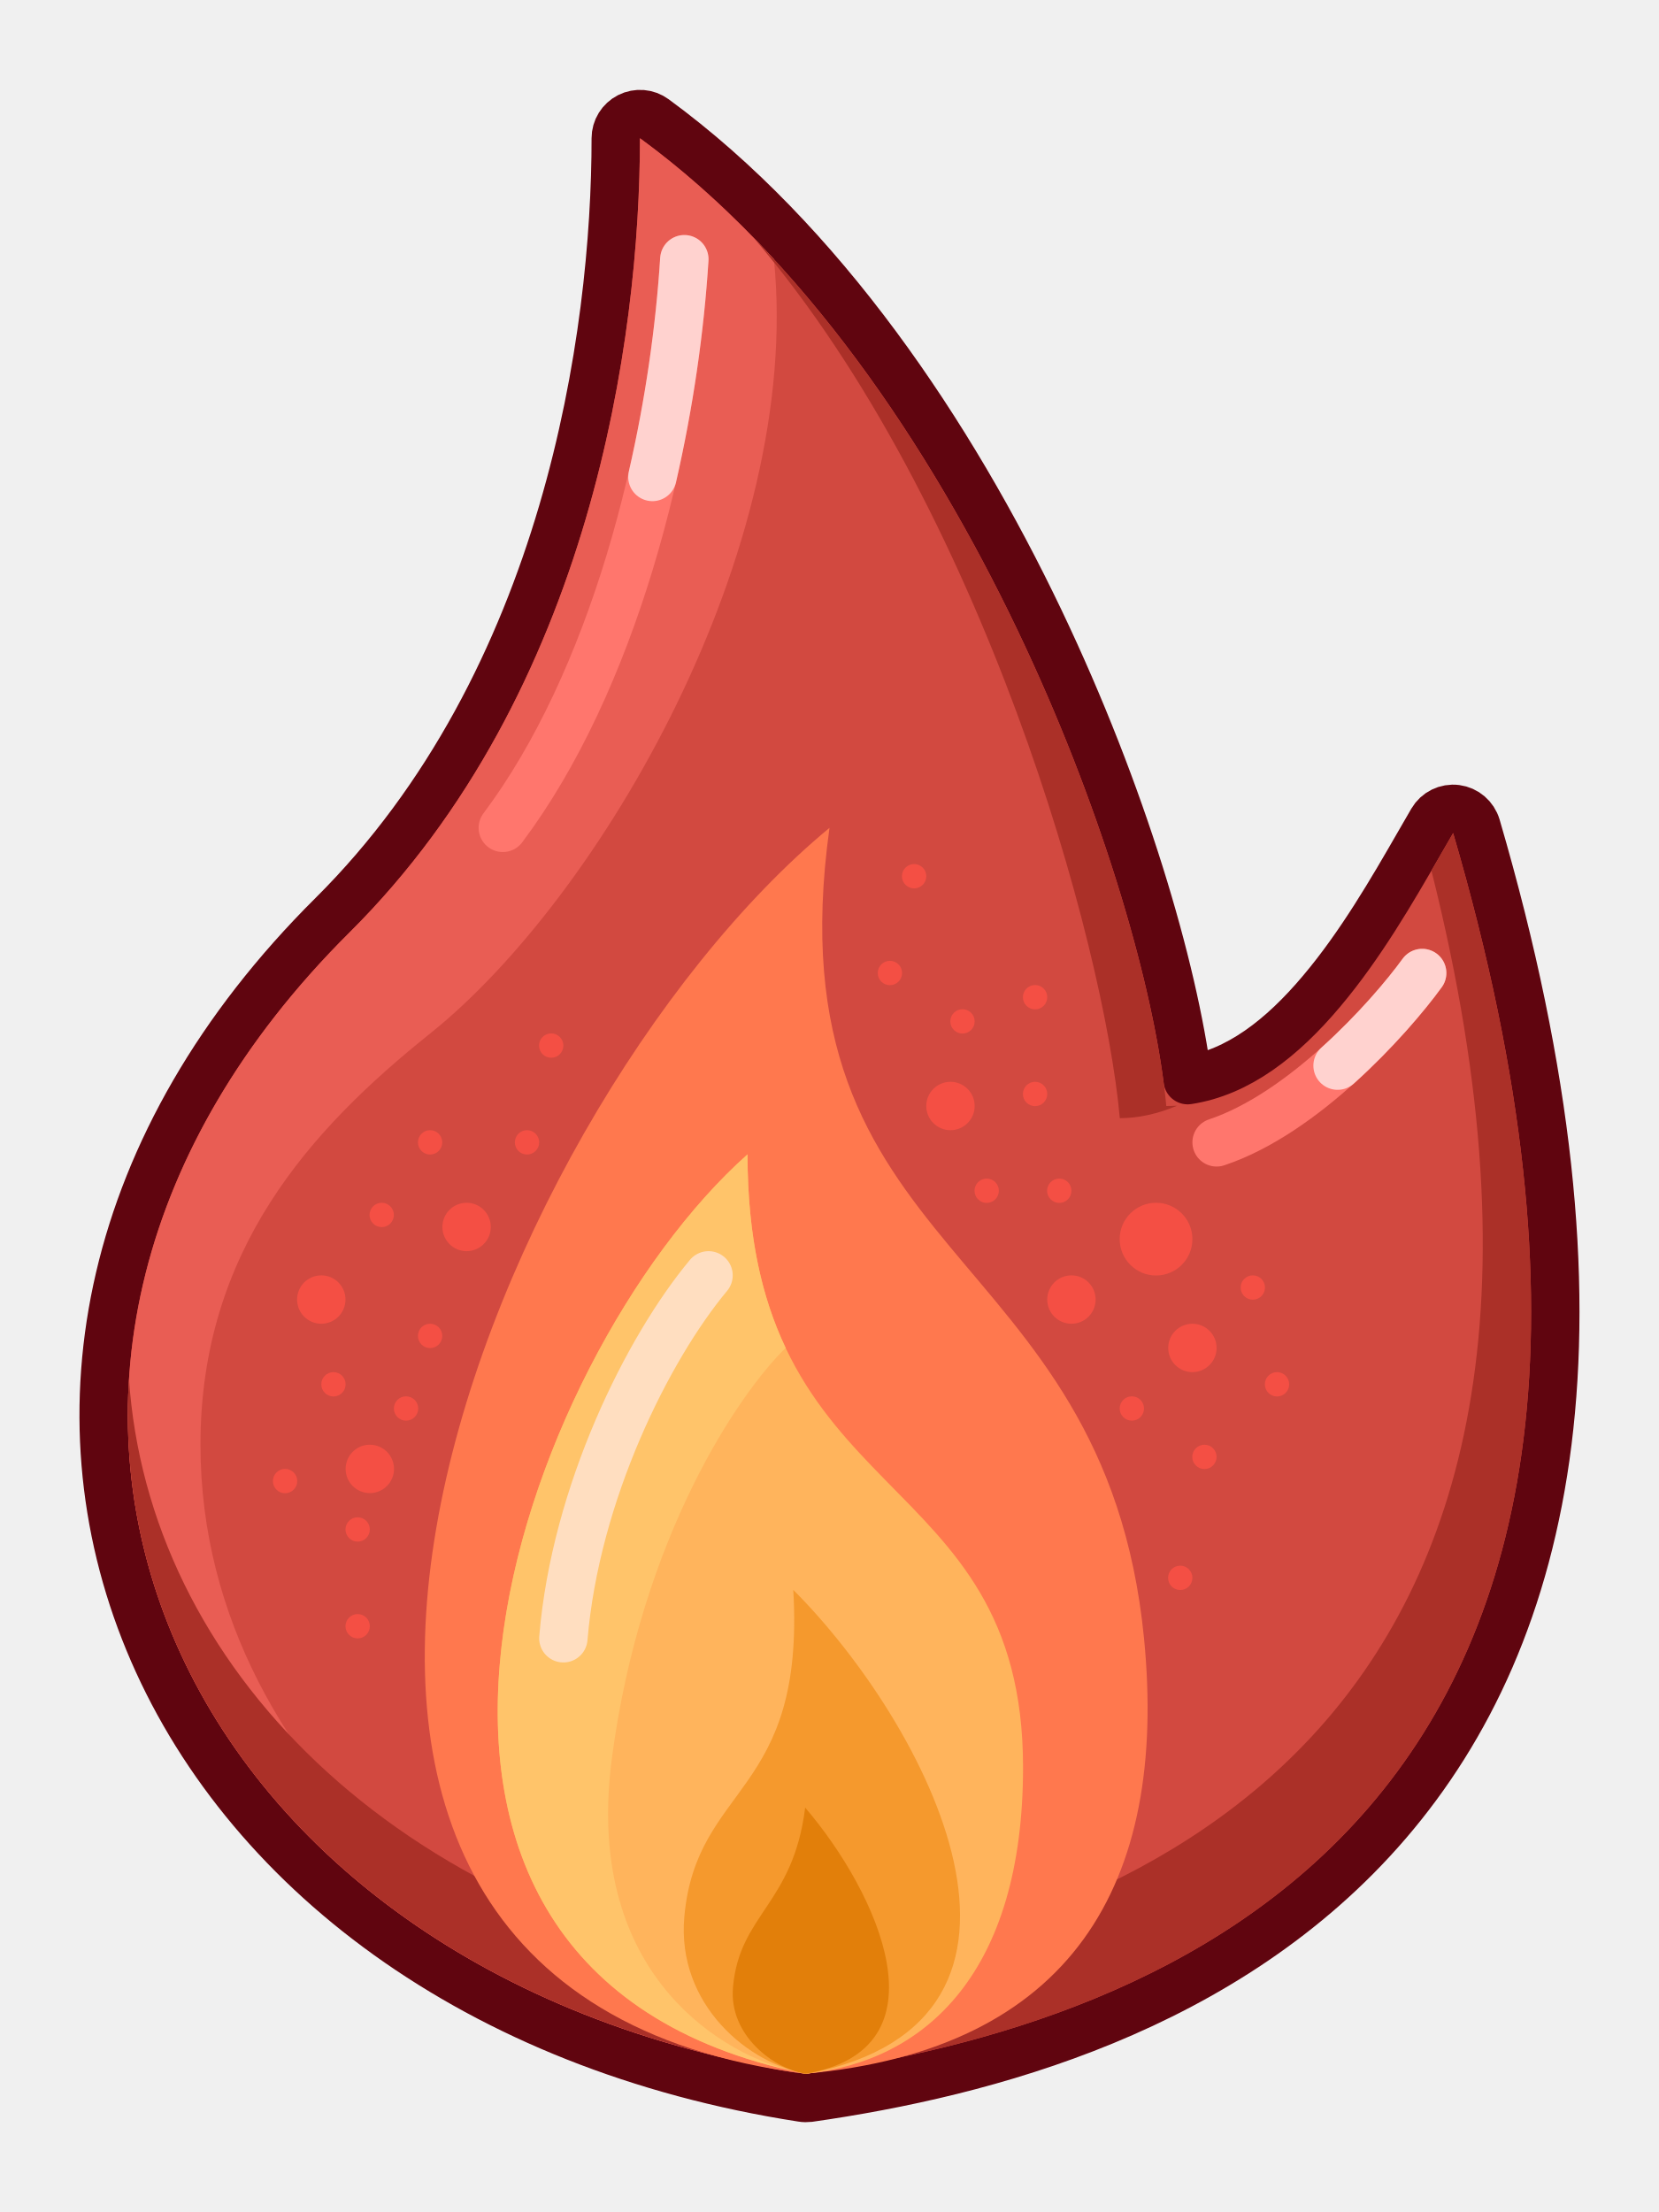
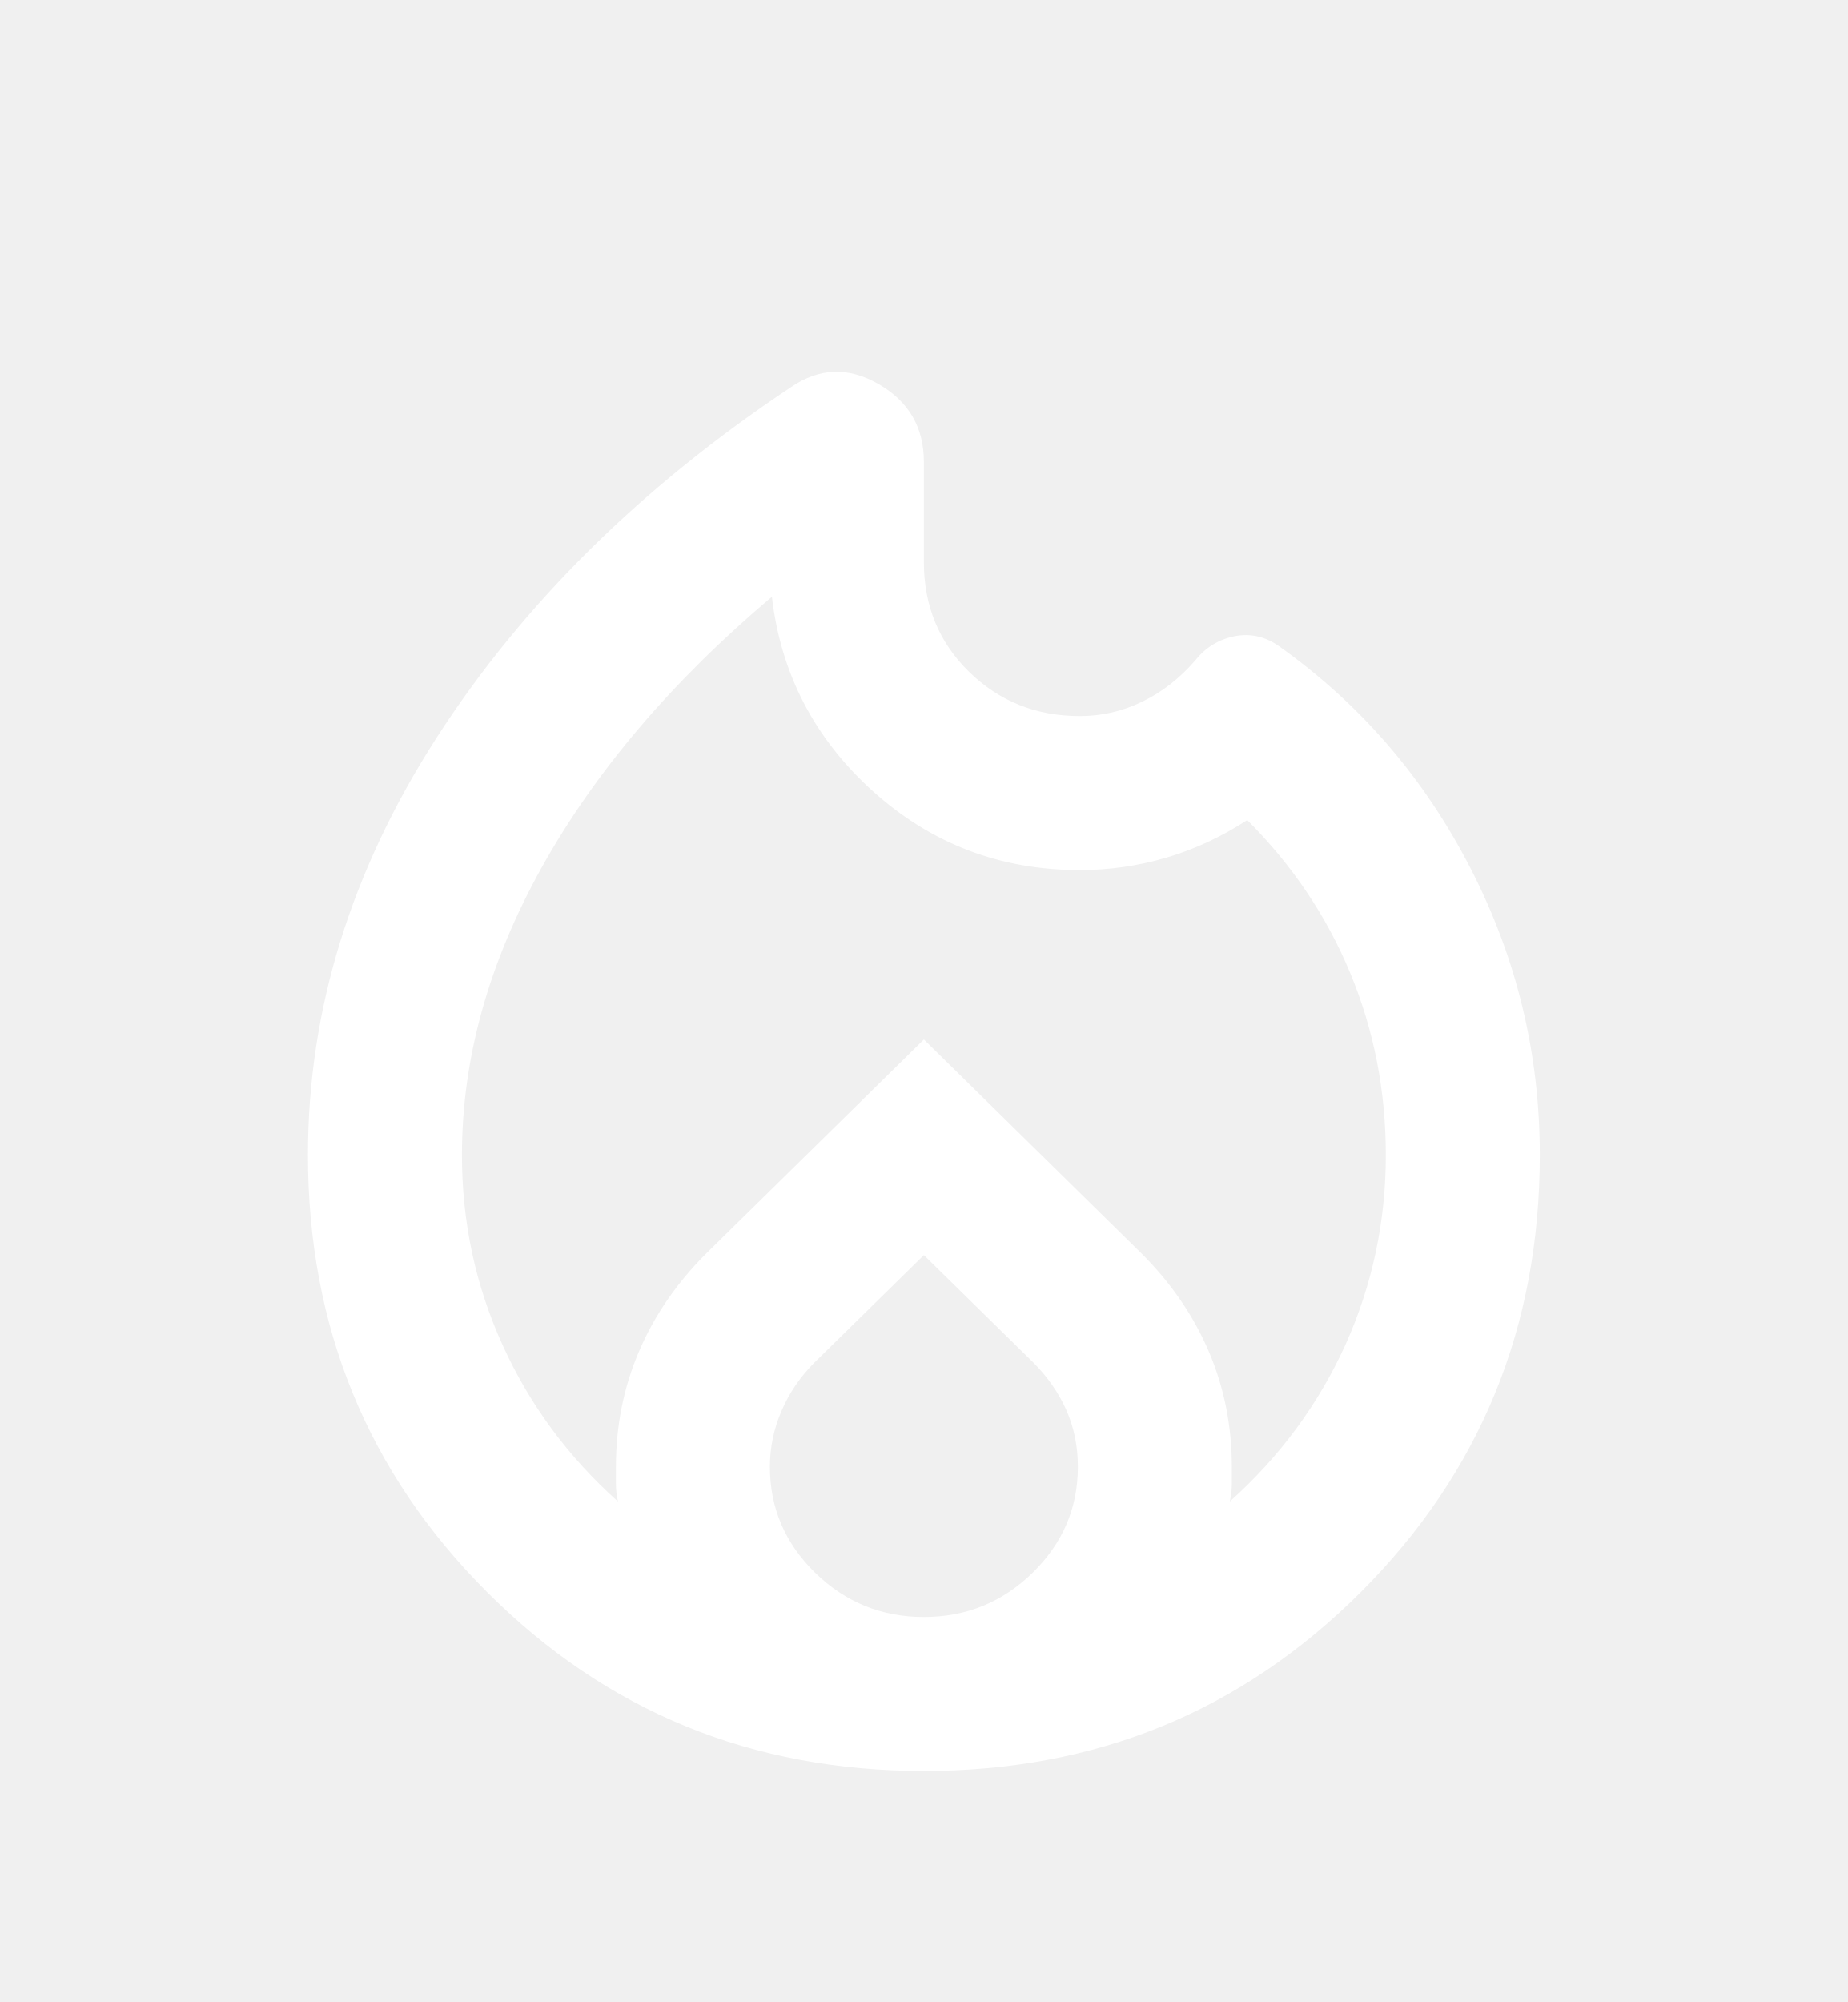
- <svg xmlns="http://www.w3.org/2000/svg" width="12" height="16" viewBox="0 0 12 16" fill="none">
-   <g id="Group 1591">
-     <path id="Vector 1632" d="M4.733 0.859C4.68 0.82 4.609 0.814 4.55 0.844C4.491 0.874 4.454 0.934 4.454 1C4.454 2.42 4.106 4.929 2.405 6.62C0.751 8.264 0.396 10.222 1.076 11.87C1.753 13.511 3.442 14.807 5.801 15.173C5.818 15.176 5.836 15.176 5.853 15.174C7.124 14.992 8.874 14.536 10.035 13.185C11.206 11.822 11.739 9.599 10.679 5.977C10.659 5.91 10.602 5.861 10.533 5.852C10.463 5.843 10.395 5.877 10.36 5.937C10.329 5.99 10.297 6.046 10.264 6.103C10.07 6.44 9.841 6.836 9.56 7.169C9.272 7.512 8.953 7.758 8.591 7.813C8.486 6.998 8.122 5.749 7.52 4.487C6.874 3.134 5.942 1.744 4.733 0.859Z" fill="#D24940" stroke="#60050F" stroke-width="0.35" stroke-linejoin="round" />
-     <path id="Vector 1803" d="M2.529 6.744C4.28 5.003 4.629 2.436 4.629 1C4.975 1.253 5.298 1.549 5.598 1.875C5.809 3.975 4.337 6.495 3.112 7.475C2.237 8.175 1.45 9.05 1.45 10.45C1.45 12.974 3.991 14.58 5.467 14.936C5.585 14.96 5.706 14.981 5.828 15C5.717 14.989 5.596 14.967 5.467 14.936C1.11 14.054 -0.607 9.86 2.529 6.744Z" fill="#E95D54" />
-     <path id="Subtract" fill-rule="evenodd" clip-rule="evenodd" d="M0.933 9.972C0.782 12.327 2.668 14.509 5.828 15C8.349 14.641 12.612 13.205 10.511 6.026C10.481 6.077 10.45 6.131 10.417 6.188C10.397 6.223 10.376 6.26 10.354 6.298C11.952 12.658 8.016 13.966 5.659 14.3C2.839 13.864 1.07 12.036 0.933 9.972ZM8.514 7.998C8.488 7.999 8.462 8 8.436 8C8.313 6.637 7.288 3.609 5.453 1.722C7.108 3.659 7.985 6.815 8.1 8.088C8.239 8.088 8.378 8.055 8.514 7.998Z" fill="#AB3028" />
-     <path id="Vector 1633" d="M5.825 15C1.012 14.388 3.462 8.088 6 5.988C5.562 9.138 7.989 8.948 8.275 11.85C8.45 13.63 7.75 14.825 5.825 15Z" fill="#FF784E" />
-     <path id="Vector 1807" d="M5.825 15C2.171 14.261 3.746 9.828 5.407 8.35C5.407 10.936 7.4 10.567 7.4 12.784C7.4 14.261 6.7 14.913 5.825 15Z" fill="#FFB45C" />
-     <path id="Vector 1808" d="M5.843 15C7.836 14.611 6.7 12.463 5.738 11.5C5.825 12.988 5.038 12.9 4.95 13.863C4.892 14.502 5.42 14.935 5.843 15Z" fill="#F5992D" />
-     <path id="Vector 1804" d="M5.824 15C6.874 14.825 6.349 13.688 5.824 13.075C5.737 13.775 5.348 13.845 5.302 14.374C5.271 14.726 5.602 14.964 5.824 15Z" fill="#E27F0A" />
-     <path id="Vector 1633_2" d="M5.714 14.976C2.204 14.17 3.763 9.813 5.407 8.35C5.407 8.955 5.516 9.398 5.683 9.75C5.351 10.071 4.635 11.115 4.425 12.725C4.229 14.229 5.161 14.832 5.714 14.976C5.75 14.985 5.787 14.993 5.825 15C5.79 14.995 5.753 14.987 5.714 14.976Z" fill="#FFC46A" />
-     <path id="Vector 1805" d="M10.287 7.038C10.054 7.359 9.43 8.053 8.8 8.263" stroke="#FF766D" stroke-width="0.35" stroke-linecap="round" stroke-linejoin="round" />
-     <path id="Vector 1799" d="M10.287 7.038C10.168 7.202 9.947 7.463 9.675 7.708" stroke="#FFD2CF" stroke-width="0.35" stroke-linecap="round" stroke-linejoin="round" />
-     <path id="Vector 1806" d="M4.95 1.875C4.862 3.275 4.425 4.938 3.637 5.988" stroke="#FF766D" stroke-width="0.35" stroke-linecap="round" stroke-linejoin="round" />
-     <path id="Vector 1800" d="M4.95 1.875C4.918 2.38 4.841 2.918 4.719 3.45" stroke="#FFD2CF" stroke-width="0.35" stroke-linecap="round" stroke-linejoin="round" />
-     <path id="Vector 1801" d="M5.125 9.225C4.687 9.75 4.162 10.8 4.075 11.85" stroke="#FFDEC0" stroke-width="0.35" stroke-linecap="round" stroke-linejoin="round" />
-     <g id="Group 1590">
-       <circle id="Ellipse 985" cx="8.625" cy="9.75" r="0.175" fill="#F44F44" />
-       <circle id="Ellipse 988" cx="8.187" cy="10.188" r="0.088" fill="#F44F44" />
-       <circle id="Ellipse 989" cx="9.062" cy="9.313" r="0.088" fill="#F44F44" />
-       <circle id="Ellipse 990" cx="9.237" cy="10.013" r="0.088" fill="#F44F44" />
-       <circle id="Ellipse 991" cx="8.712" cy="10.538" r="0.088" fill="#F44F44" />
-       <circle id="Ellipse 992" cx="8.537" cy="11.413" r="0.088" fill="#F44F44" />
-       <circle id="Ellipse 993" cx="7.662" cy="8.613" r="0.088" fill="#F44F44" />
-       <circle id="Ellipse 995" cx="7.487" cy="7.213" r="0.088" fill="#F44F44" />
-       <circle id="Ellipse 996" cx="7.487" cy="7.913" r="0.088" fill="#F44F44" />
-       <circle id="Ellipse 997" cx="7.137" cy="8.613" r="0.088" fill="#F44F44" />
-       <circle id="Ellipse 1004" cx="3.111" cy="9.663" r="0.088" fill="#F44F44" />
-       <circle id="Ellipse 1005" cx="2.761" cy="8.788" r="0.088" fill="#F44F44" />
-       <circle id="Ellipse 1006" cx="3.812" cy="8.263" r="0.088" fill="#F44F44" />
-       <circle id="Ellipse 1007" cx="3.111" cy="8.263" r="0.088" fill="#F44F44" />
-       <circle id="Ellipse 1008" cx="3.987" cy="7.563" r="0.088" fill="#F44F44" />
-       <circle id="Ellipse 1009" cx="2.937" cy="10.188" r="0.088" fill="#F44F44" />
-       <circle id="Ellipse 1010" cx="2.412" cy="10.013" r="0.088" fill="#F44F44" />
-       <circle id="Ellipse 1011" cx="2.062" cy="10.713" r="0.088" fill="#F44F44" />
-       <circle id="Ellipse 1012" cx="2.587" cy="11.063" r="0.088" fill="#F44F44" />
-       <circle id="Ellipse 1013" cx="2.587" cy="11.763" r="0.088" fill="#F44F44" />
-       <circle id="Ellipse 998" cx="6.437" cy="7.038" r="0.088" fill="#F44F44" />
-       <circle id="Ellipse 999" cx="6.962" cy="7.388" r="0.088" fill="#F44F44" />
-       <circle id="Ellipse 1000" cx="6.612" cy="6.338" r="0.088" fill="#F44F44" />
-       <circle id="Ellipse 986" cx="7.75" cy="9.4" r="0.175" fill="#F44F44" />
-       <circle id="Ellipse 1001" cx="2.324" cy="9.4" r="0.175" fill="#F44F44" />
-       <circle id="Ellipse 994" cx="6.875" cy="8" r="0.175" fill="#F44F44" />
-       <circle id="Ellipse 1002" cx="3.375" cy="8.875" r="0.175" fill="#F44F44" />
-       <circle id="Ellipse 1003" cx="2.675" cy="10.625" r="0.175" fill="#F44F44" />
-       <circle id="Ellipse 987" cx="8.362" cy="8.963" r="0.263" fill="#F44F44" />
-     </g>
-   </g>
+ <svg xmlns="http://www.w3.org/2000/svg" width="12" height="13" viewBox="0 0 12 13" fill="none">
+   <path d="M6 11.5C4.883 11.5 3.938 11.113 3.163 10.338C2.388 9.563 2 8.617 2 7.5C2 6.559 2.279 5.654 2.837 4.788C3.396 3.921 4.162 3.163 5.138 2.513C5.321 2.388 5.51 2.381 5.706 2.494C5.902 2.607 6 2.775 6 3V3.65C6 3.934 6.098 4.171 6.294 4.363C6.49 4.554 6.729 4.65 7.013 4.65C7.154 4.65 7.29 4.619 7.419 4.556C7.548 4.494 7.662 4.404 7.763 4.288C7.829 4.204 7.915 4.152 8.019 4.131C8.123 4.111 8.221 4.134 8.312 4.2C8.838 4.575 9.25 5.054 9.55 5.638C9.85 6.221 10 6.842 10 7.5C10 8.617 9.613 9.563 8.838 10.338C8.062 11.113 7.117 11.5 6 11.5ZM3 7.5C3 7.934 3.087 8.344 3.263 8.732C3.438 9.119 3.688 9.459 4.013 9.75C4.004 9.709 4 9.671 4 9.638V9.525C4 9.259 4.05 9.009 4.15 8.775C4.25 8.542 4.396 8.329 4.588 8.138L6 6.75L7.412 8.138C7.604 8.329 7.75 8.542 7.85 8.775C7.95 9.009 8 9.259 8 9.525V9.638C8 9.671 7.996 9.709 7.987 9.75C8.312 9.459 8.562 9.119 8.738 8.732C8.912 8.344 9 7.934 9 7.5C9 7.084 8.923 6.69 8.769 6.319C8.615 5.948 8.392 5.617 8.1 5.325C7.933 5.434 7.758 5.515 7.575 5.569C7.392 5.623 7.204 5.65 7.013 5.65C6.496 5.65 6.048 5.479 5.669 5.138C5.29 4.796 5.071 4.375 5.013 3.875C4.362 4.425 3.865 5.011 3.519 5.631C3.173 6.252 3 6.875 3 7.5ZM6 8.15L5.287 8.85C5.196 8.942 5.125 9.046 5.075 9.163C5.025 9.279 5 9.4 5 9.525C5 9.792 5.098 10.021 5.294 10.213C5.49 10.404 5.725 10.5 6 10.5C6.275 10.5 6.51 10.404 6.706 10.213C6.902 10.021 7 9.792 7 9.525C7 9.392 6.975 9.269 6.925 9.156C6.875 9.044 6.804 8.942 6.713 8.85L6 8.15Z" fill="white" />
</svg>
